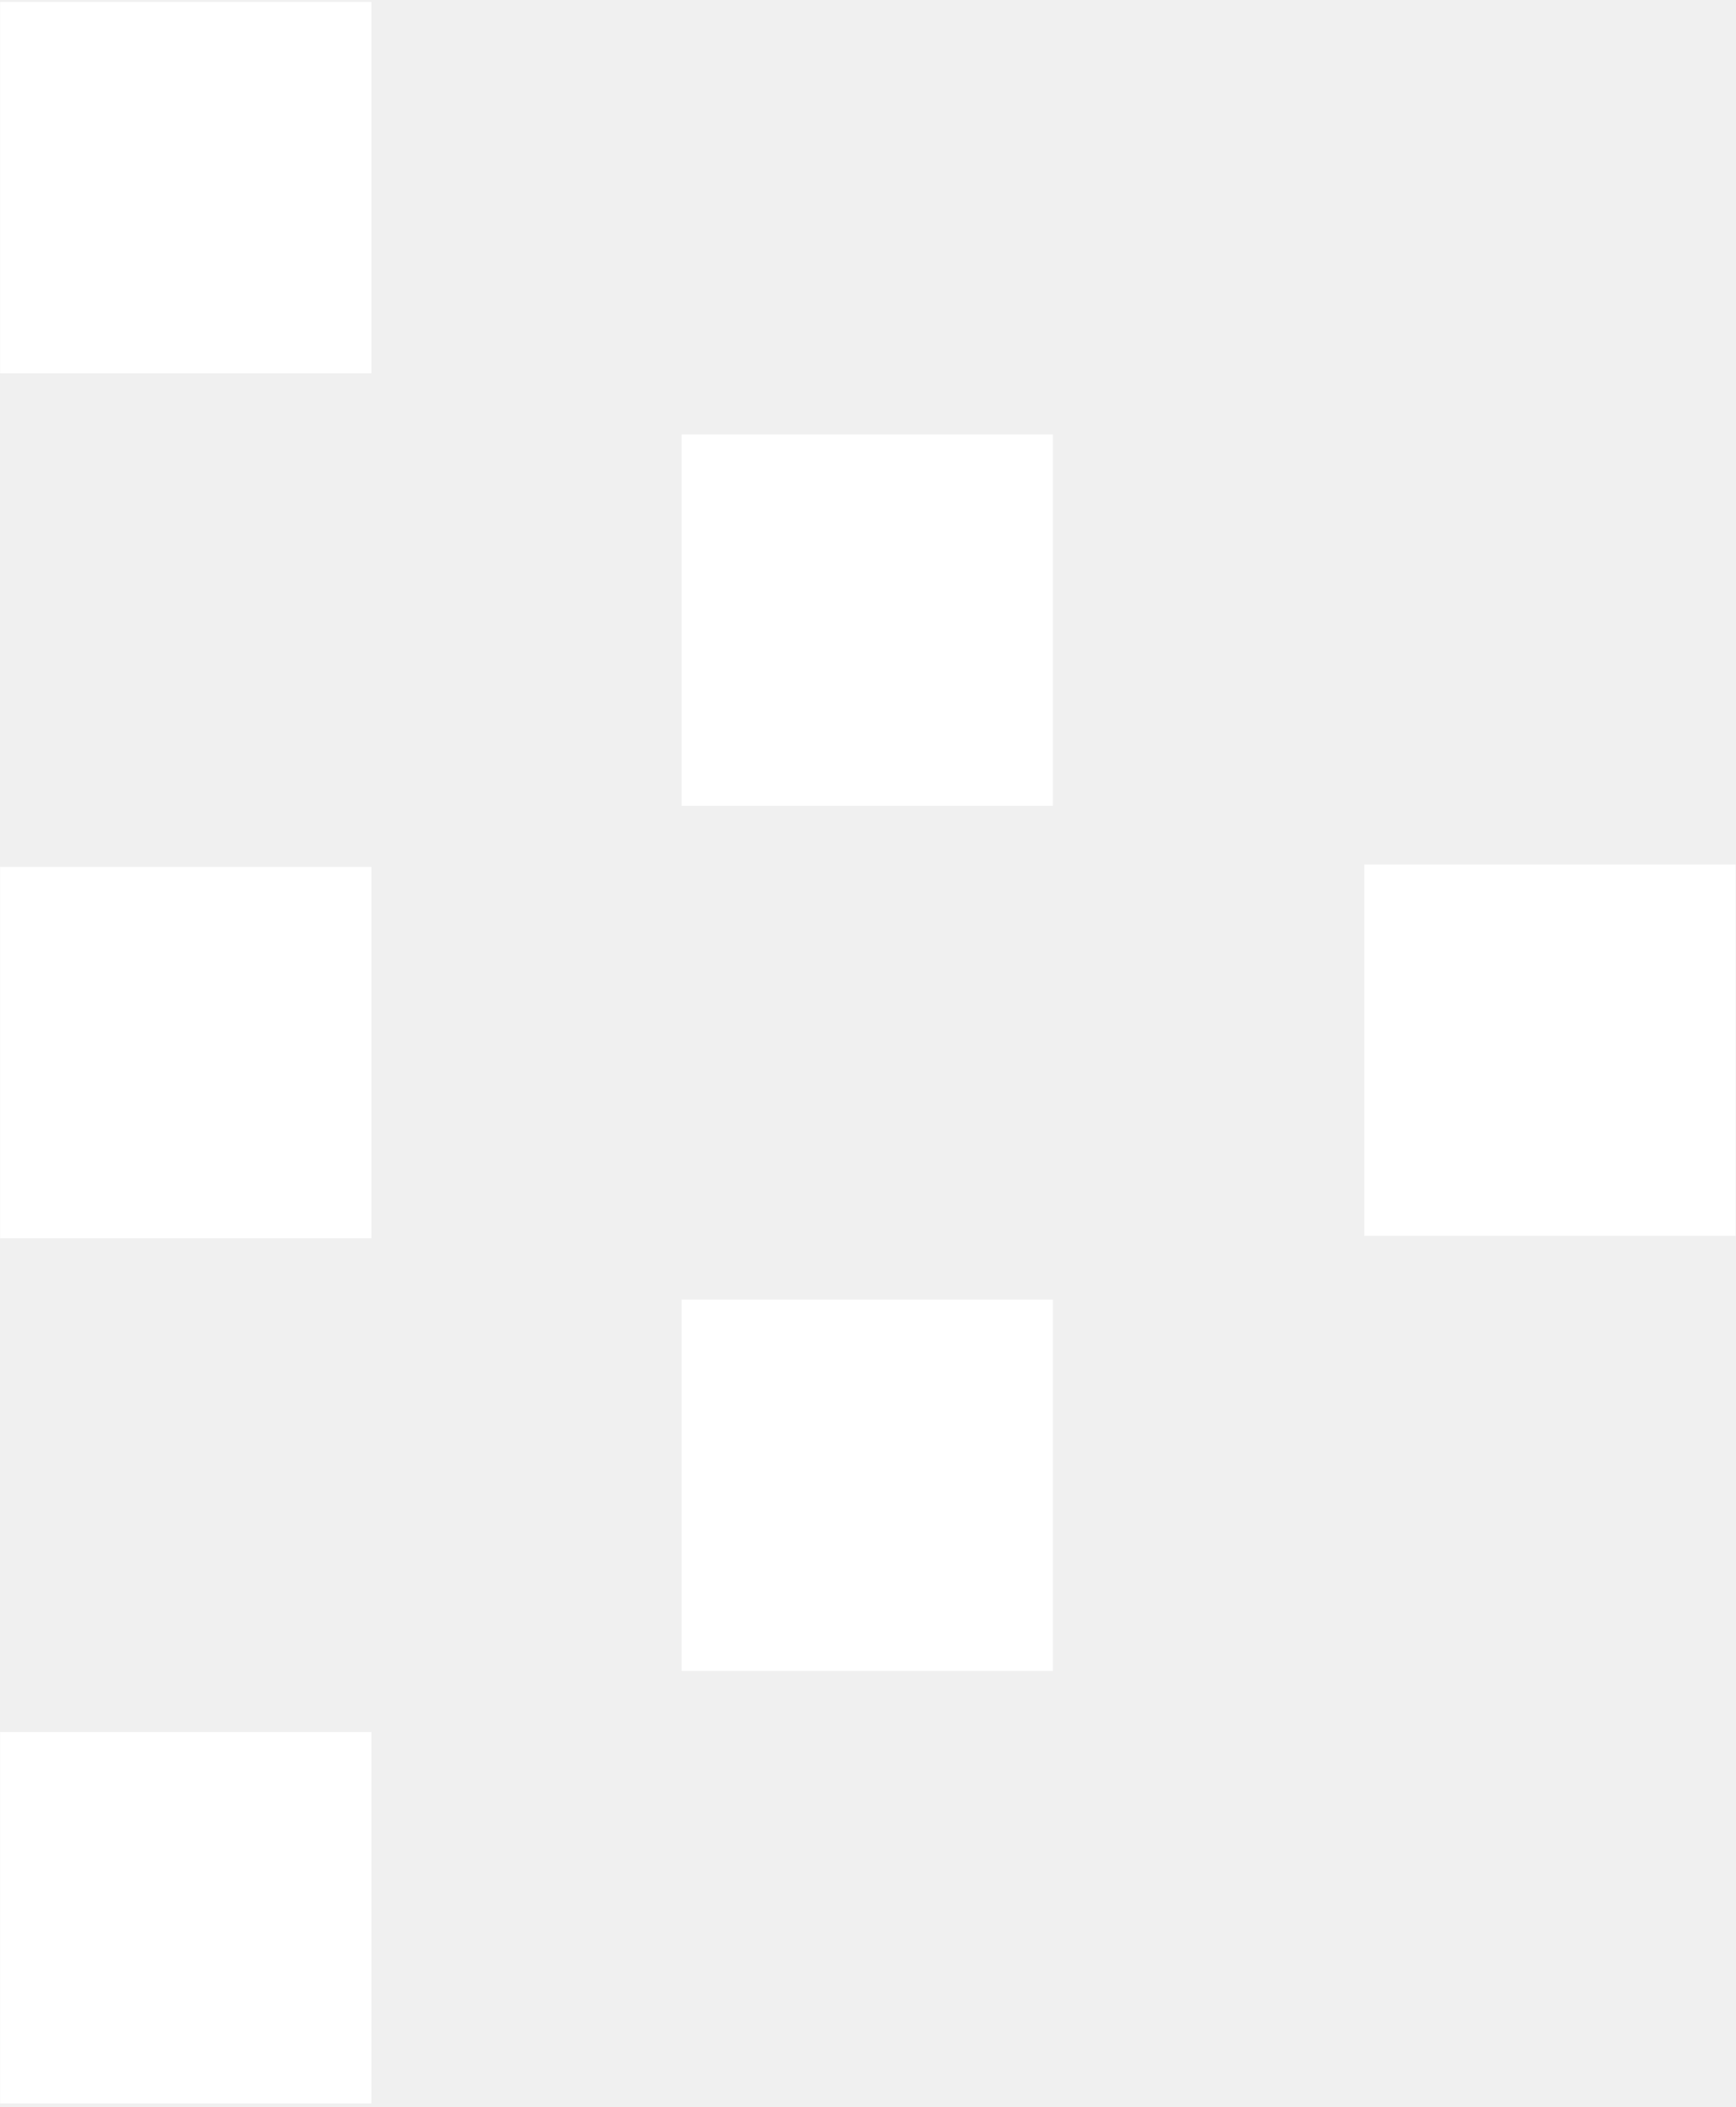
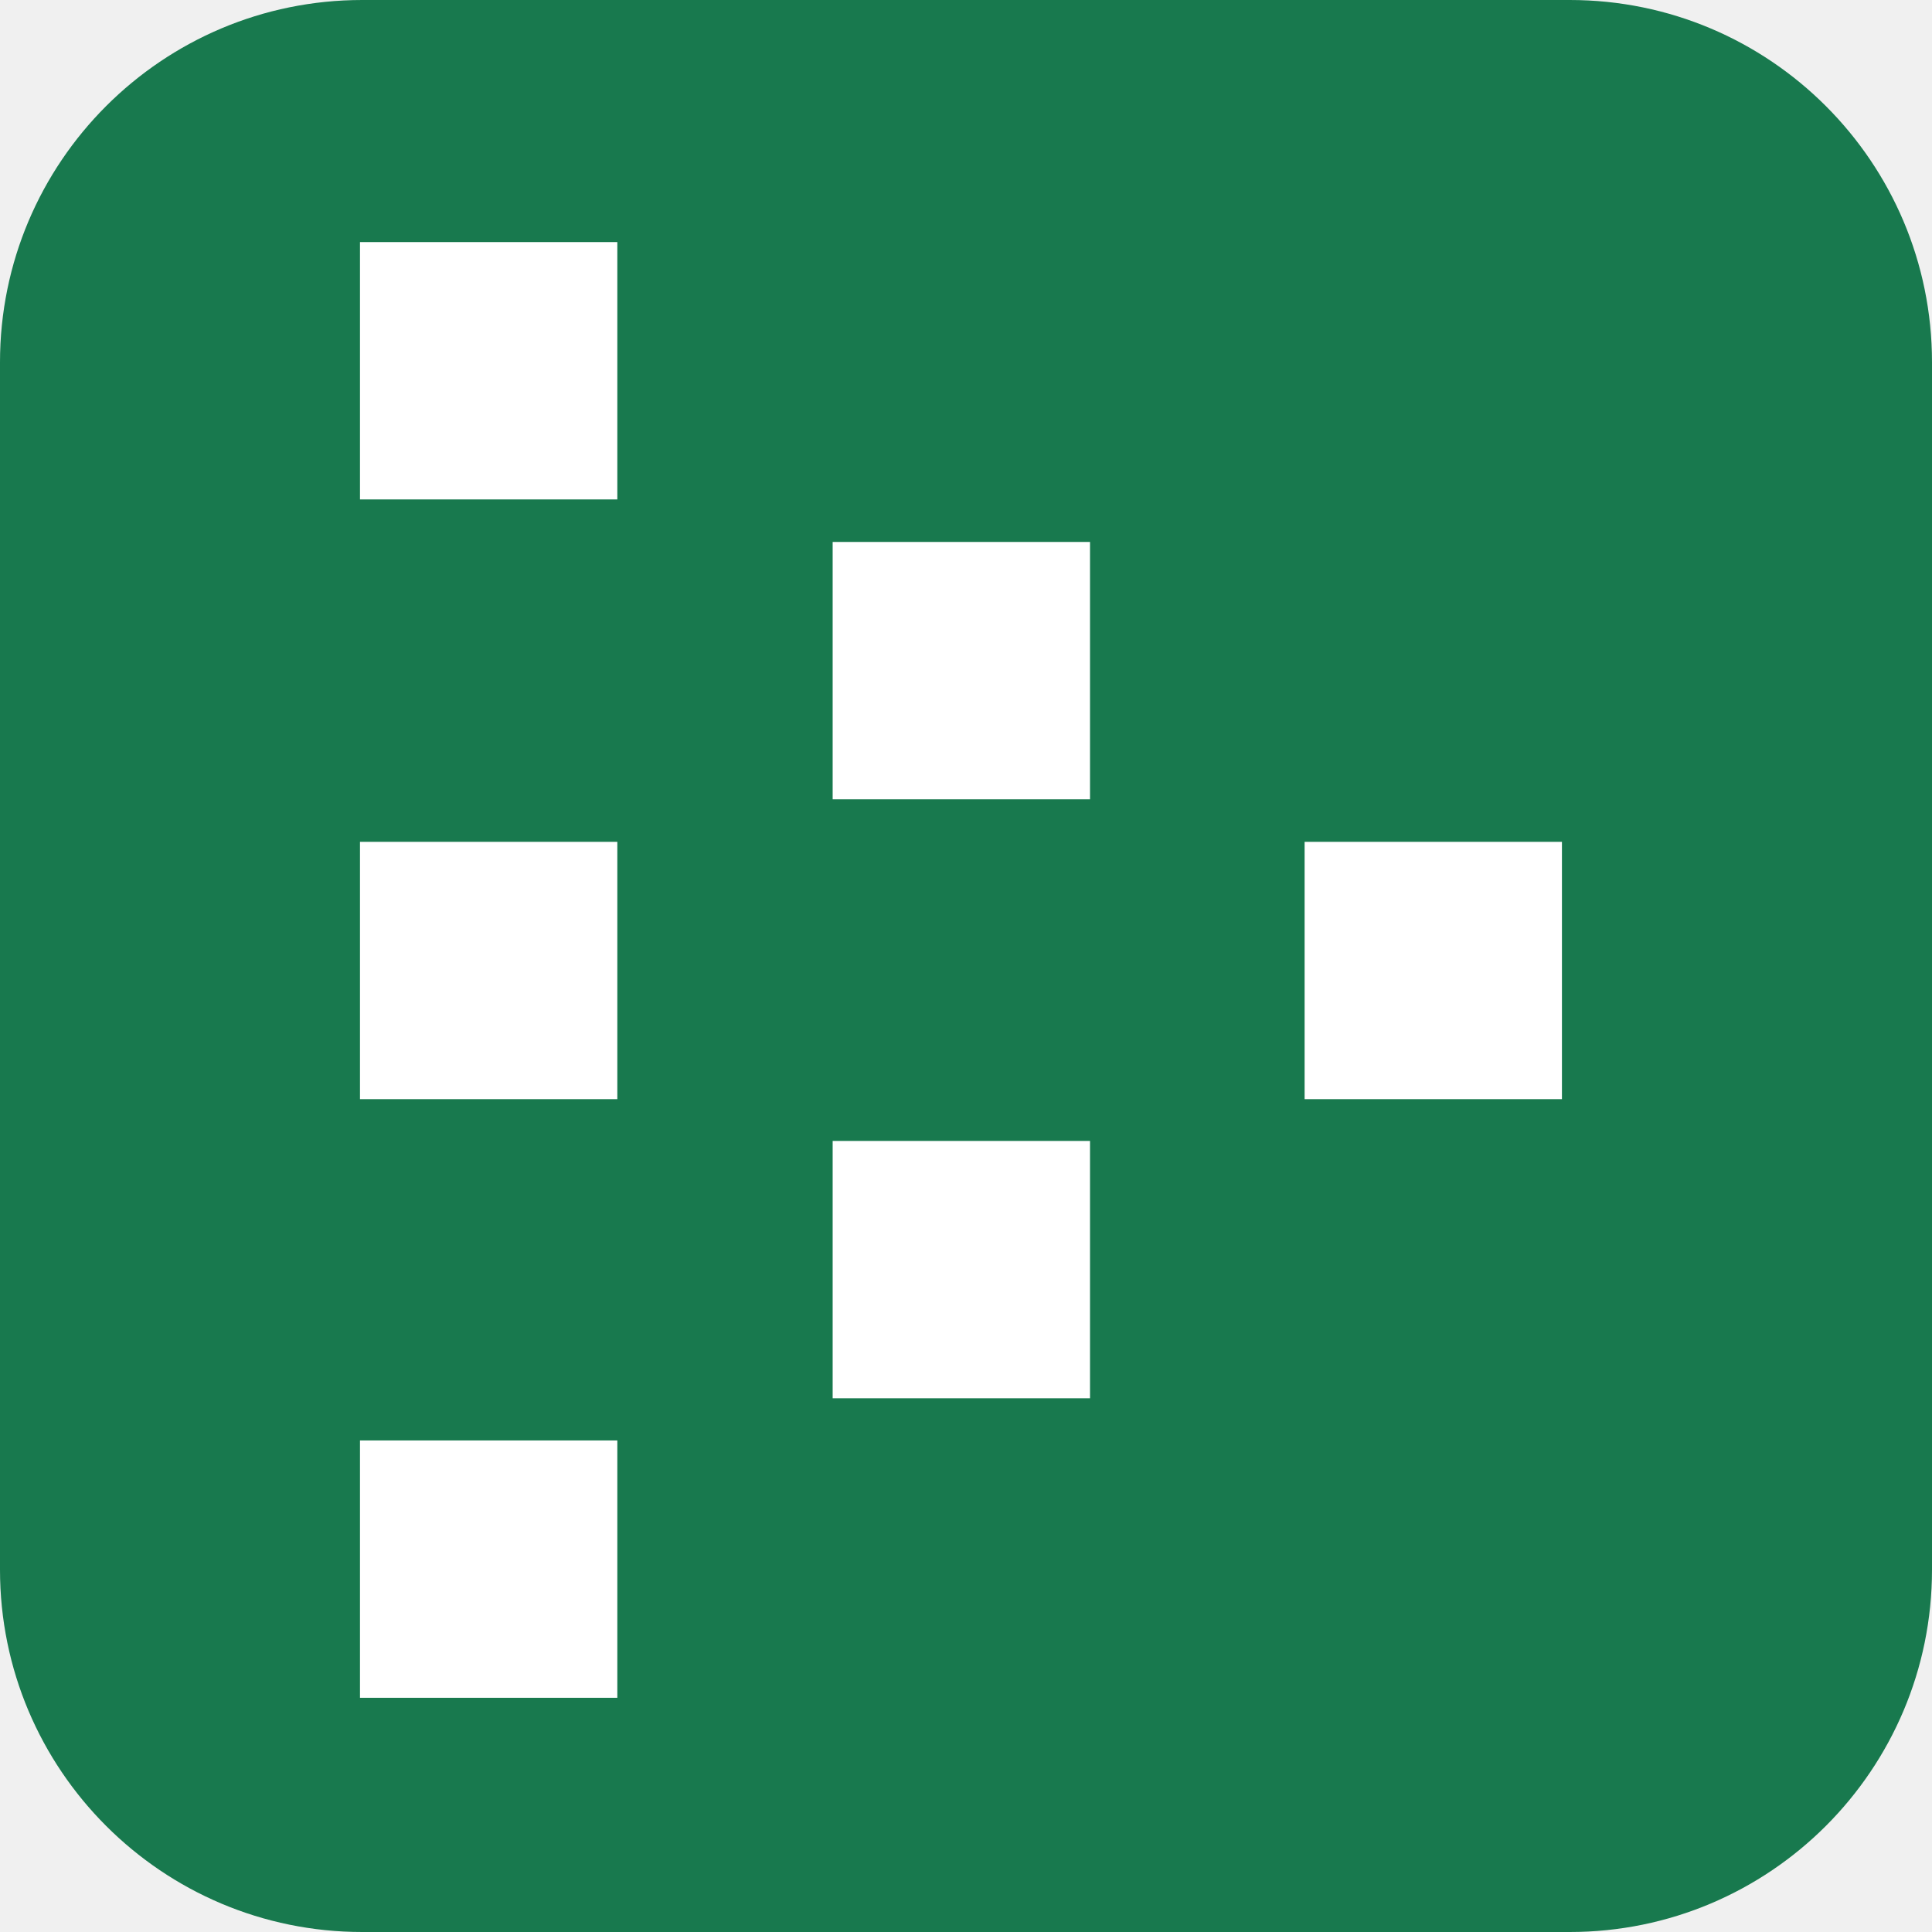
- <svg xmlns="http://www.w3.org/2000/svg" width="332" height="403" viewBox="0 0 332 403" fill="none">
-   <path fill-rule="evenodd" clip-rule="evenodd" d="M0.017 0.377L0.017 71.405H71.044L71.044 0.377H0.017ZM130.372 83.097V154.125H201.4L201.4 83.097H130.372ZM260.972 236.377V165.349H332V236.377H260.972ZM130.372 248.562V319.59H201.4L201.4 248.562H130.372ZM0.017 402.31L0.017 331.283H71.044L71.044 402.31H0.017ZM0.017 165.818L0.017 236.846H71.044L71.044 165.818H0.017Z" fill="white" />
+ <svg xmlns="http://www.w3.org/2000/svg" width="512" height="512" viewBox="0 0 512 512" fill="none">
+   <rect width="512" height="512" rx="96" fill="#18794E" />
+   <g transform="translate(95.4 60) scale(4.4)">
+     <path d="M0 16.444V0.944H15.499V16.444H0Z" fill="white" />
+     <path d="M28.469 34.504V19.005H43.969V34.504H28.469Z" fill="white" />
+     <path d="M56.894 52.566V37.067H72.393V52.566H56.894Z" fill="white" />
+     <path d="M28.469 70.581V55.082H43.969V70.581H28.469Z" fill="white" />
+     <path d="M0 88.621V73.121H15.499V88.621H0Z" fill="white" />
+     <path d="M0 52.566V37.067H15.499V52.566H0Z" fill="white" />
+   </g>
</svg>
